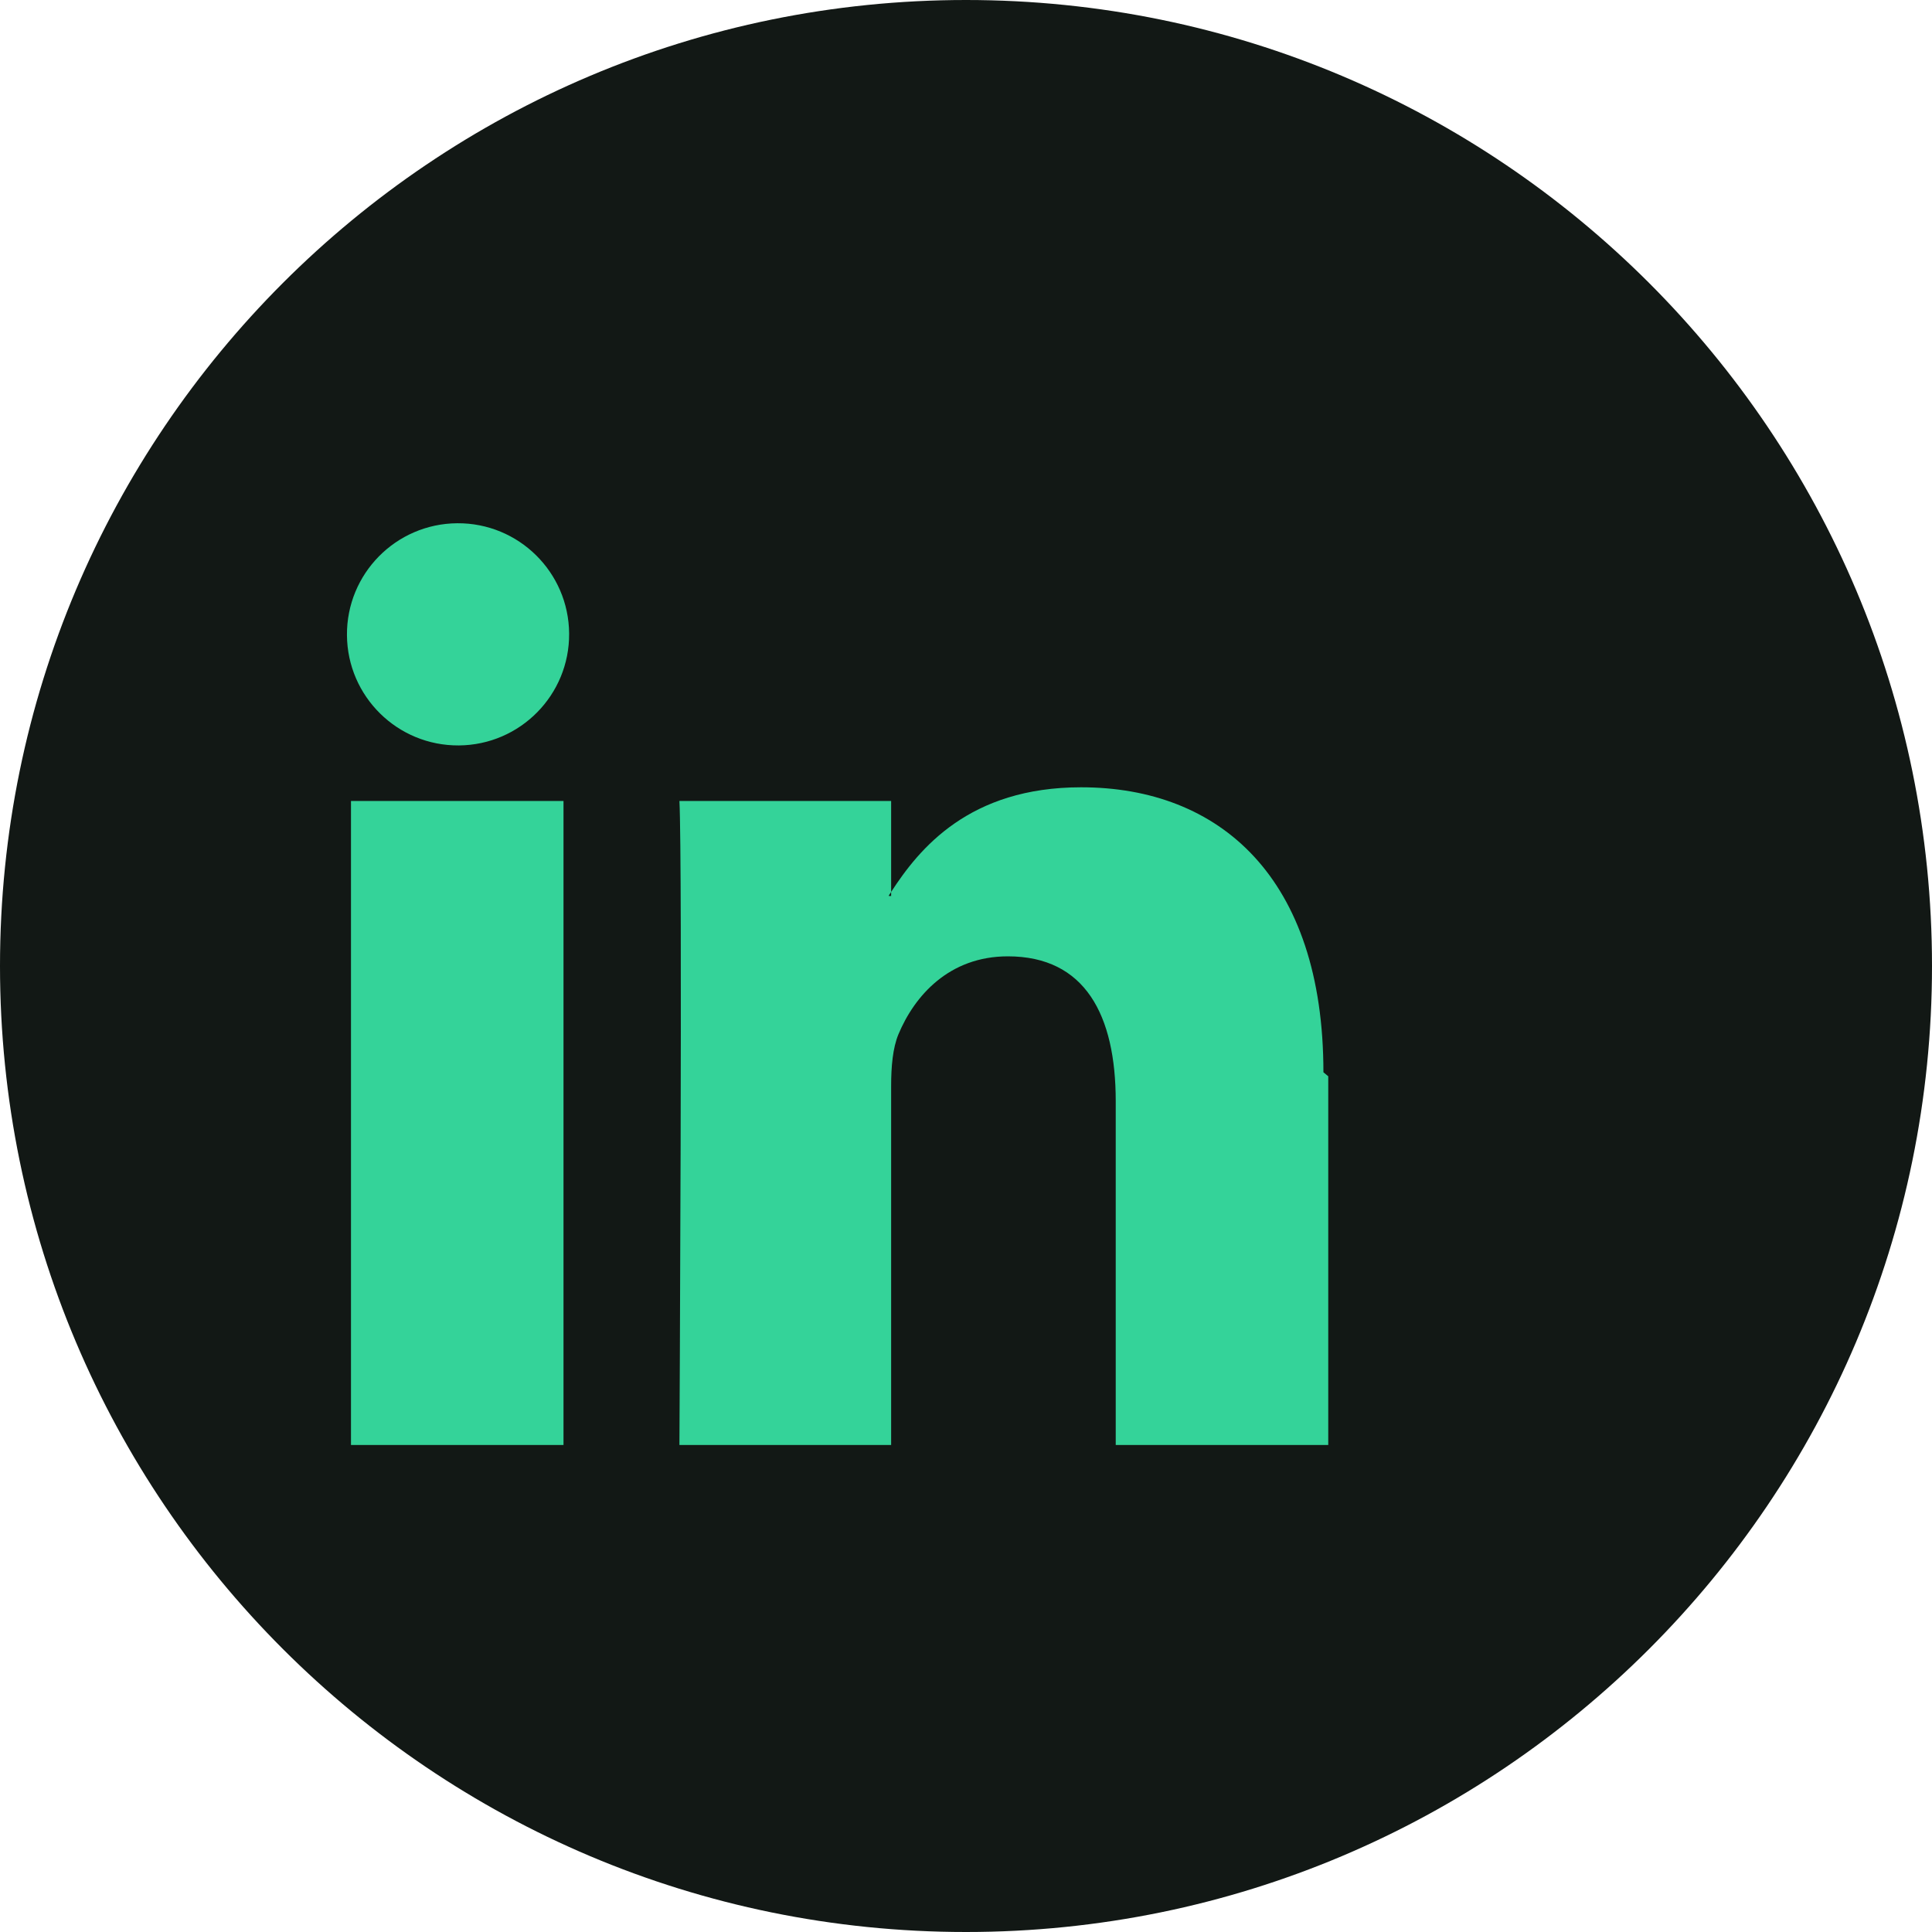
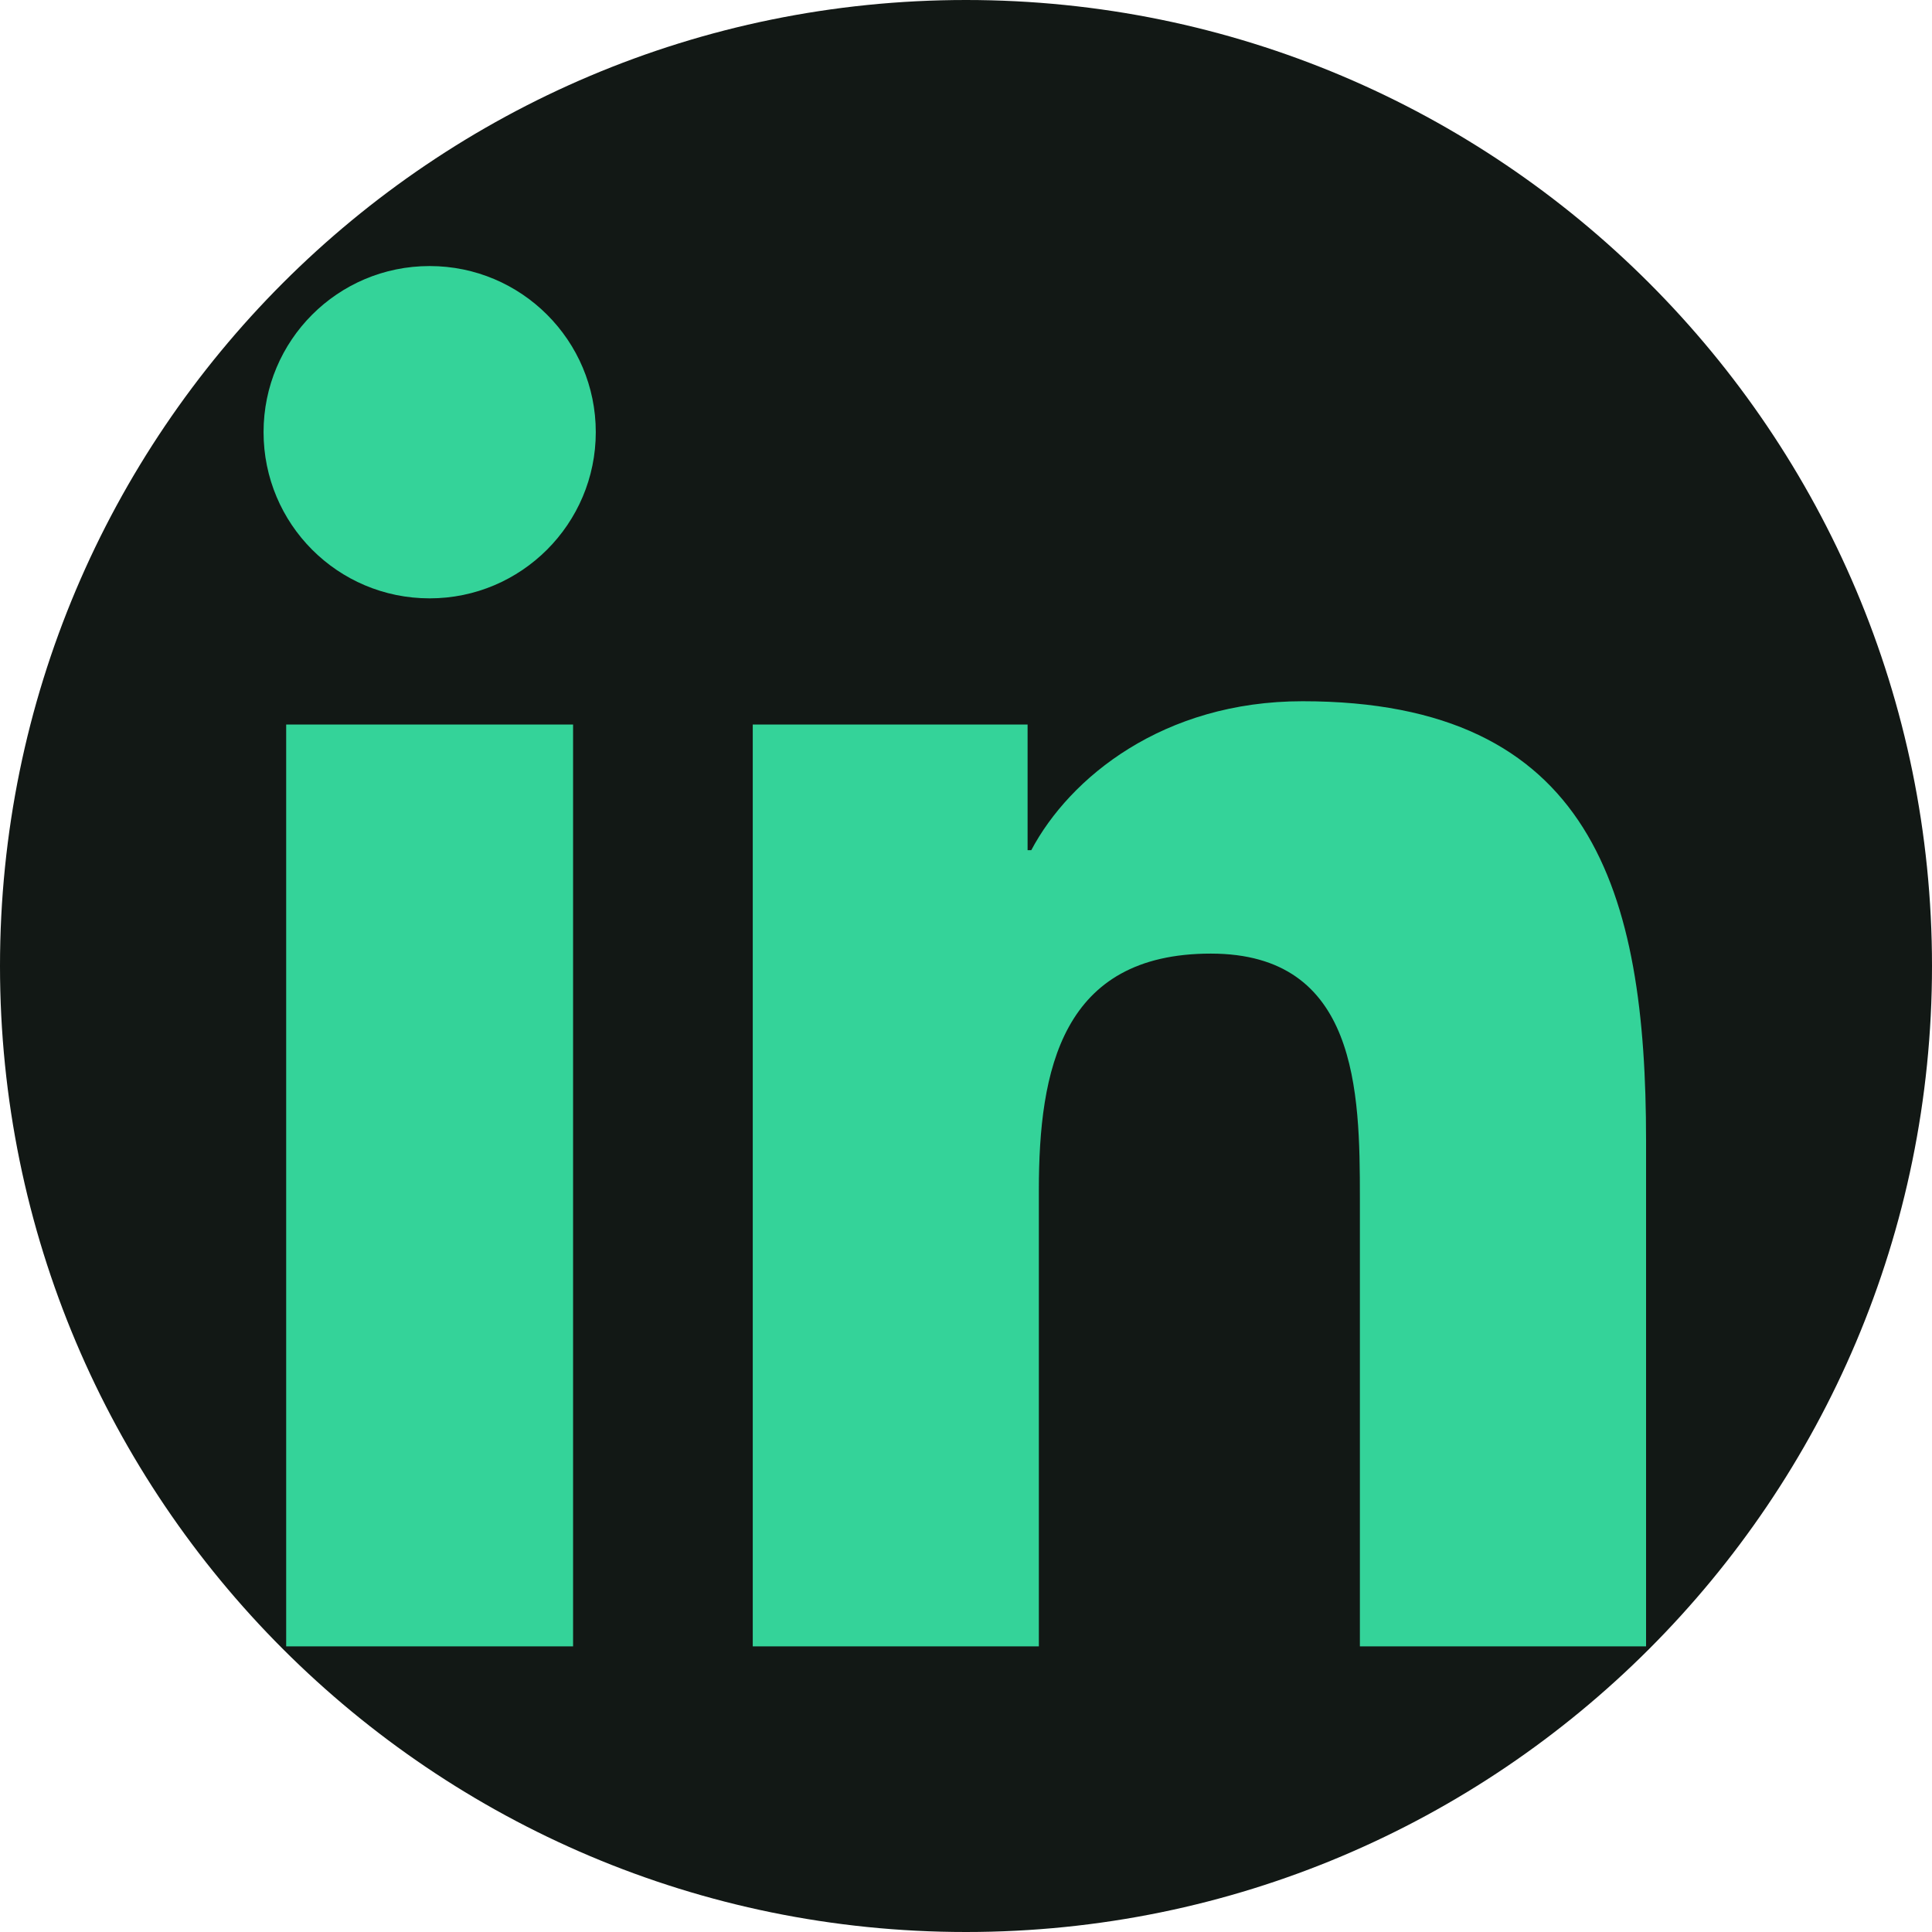
<svg xmlns="http://www.w3.org/2000/svg" width="48" height="48" viewBox="0 0 24 24">
  <circle cx="12" cy="12" r="12" fill="#121815" />
-   <path fill="#34d399" d="M16.5 13.37v4.58h-2.64v-4.27c0-1.07-.38-1.8-1.34-1.8-.73 0-1.16.49-1.36.97-.07.17-.09.4-.09.64v4.46H8.44s.04-7.24 0-8h2.63v1.13c-.01.02-.03.04-.03.05h.03v-.05c.35-.54.97-1.3 2.36-1.3 1.72 0 3.01 1.12 3.01 3.54zM5.68 6.5A1.38 1.38 0 1 0 5.7 9.26 1.38 1.38 0 0 0 5.68 6.5zM4.36 17.95h2.64v-8H4.36v8z" />
+   <path fill="#34d399" d="M20.447 20.452h-3.554v-5.569c0-1.328-.027-3.037-1.852-3.037-1.853 0-2.136 1.445-2.136 2.939v5.667H9.351V9h3.414v1.561h.046c.477-.9 1.637-1.85 3.37-1.85 3.601 0 4.267 2.37 4.267 5.455v6.286zM5.337 7.433c-1.144 0-2.063-.926-2.063-2.065 0-1.138.92-2.063 2.063-2.063 1.14 0 2.064.925 2.064 2.063 0 1.139-.925 2.065-2.064 2.065zm1.782 13.019H3.555V9h3.564v11.452z" />
</svg>
